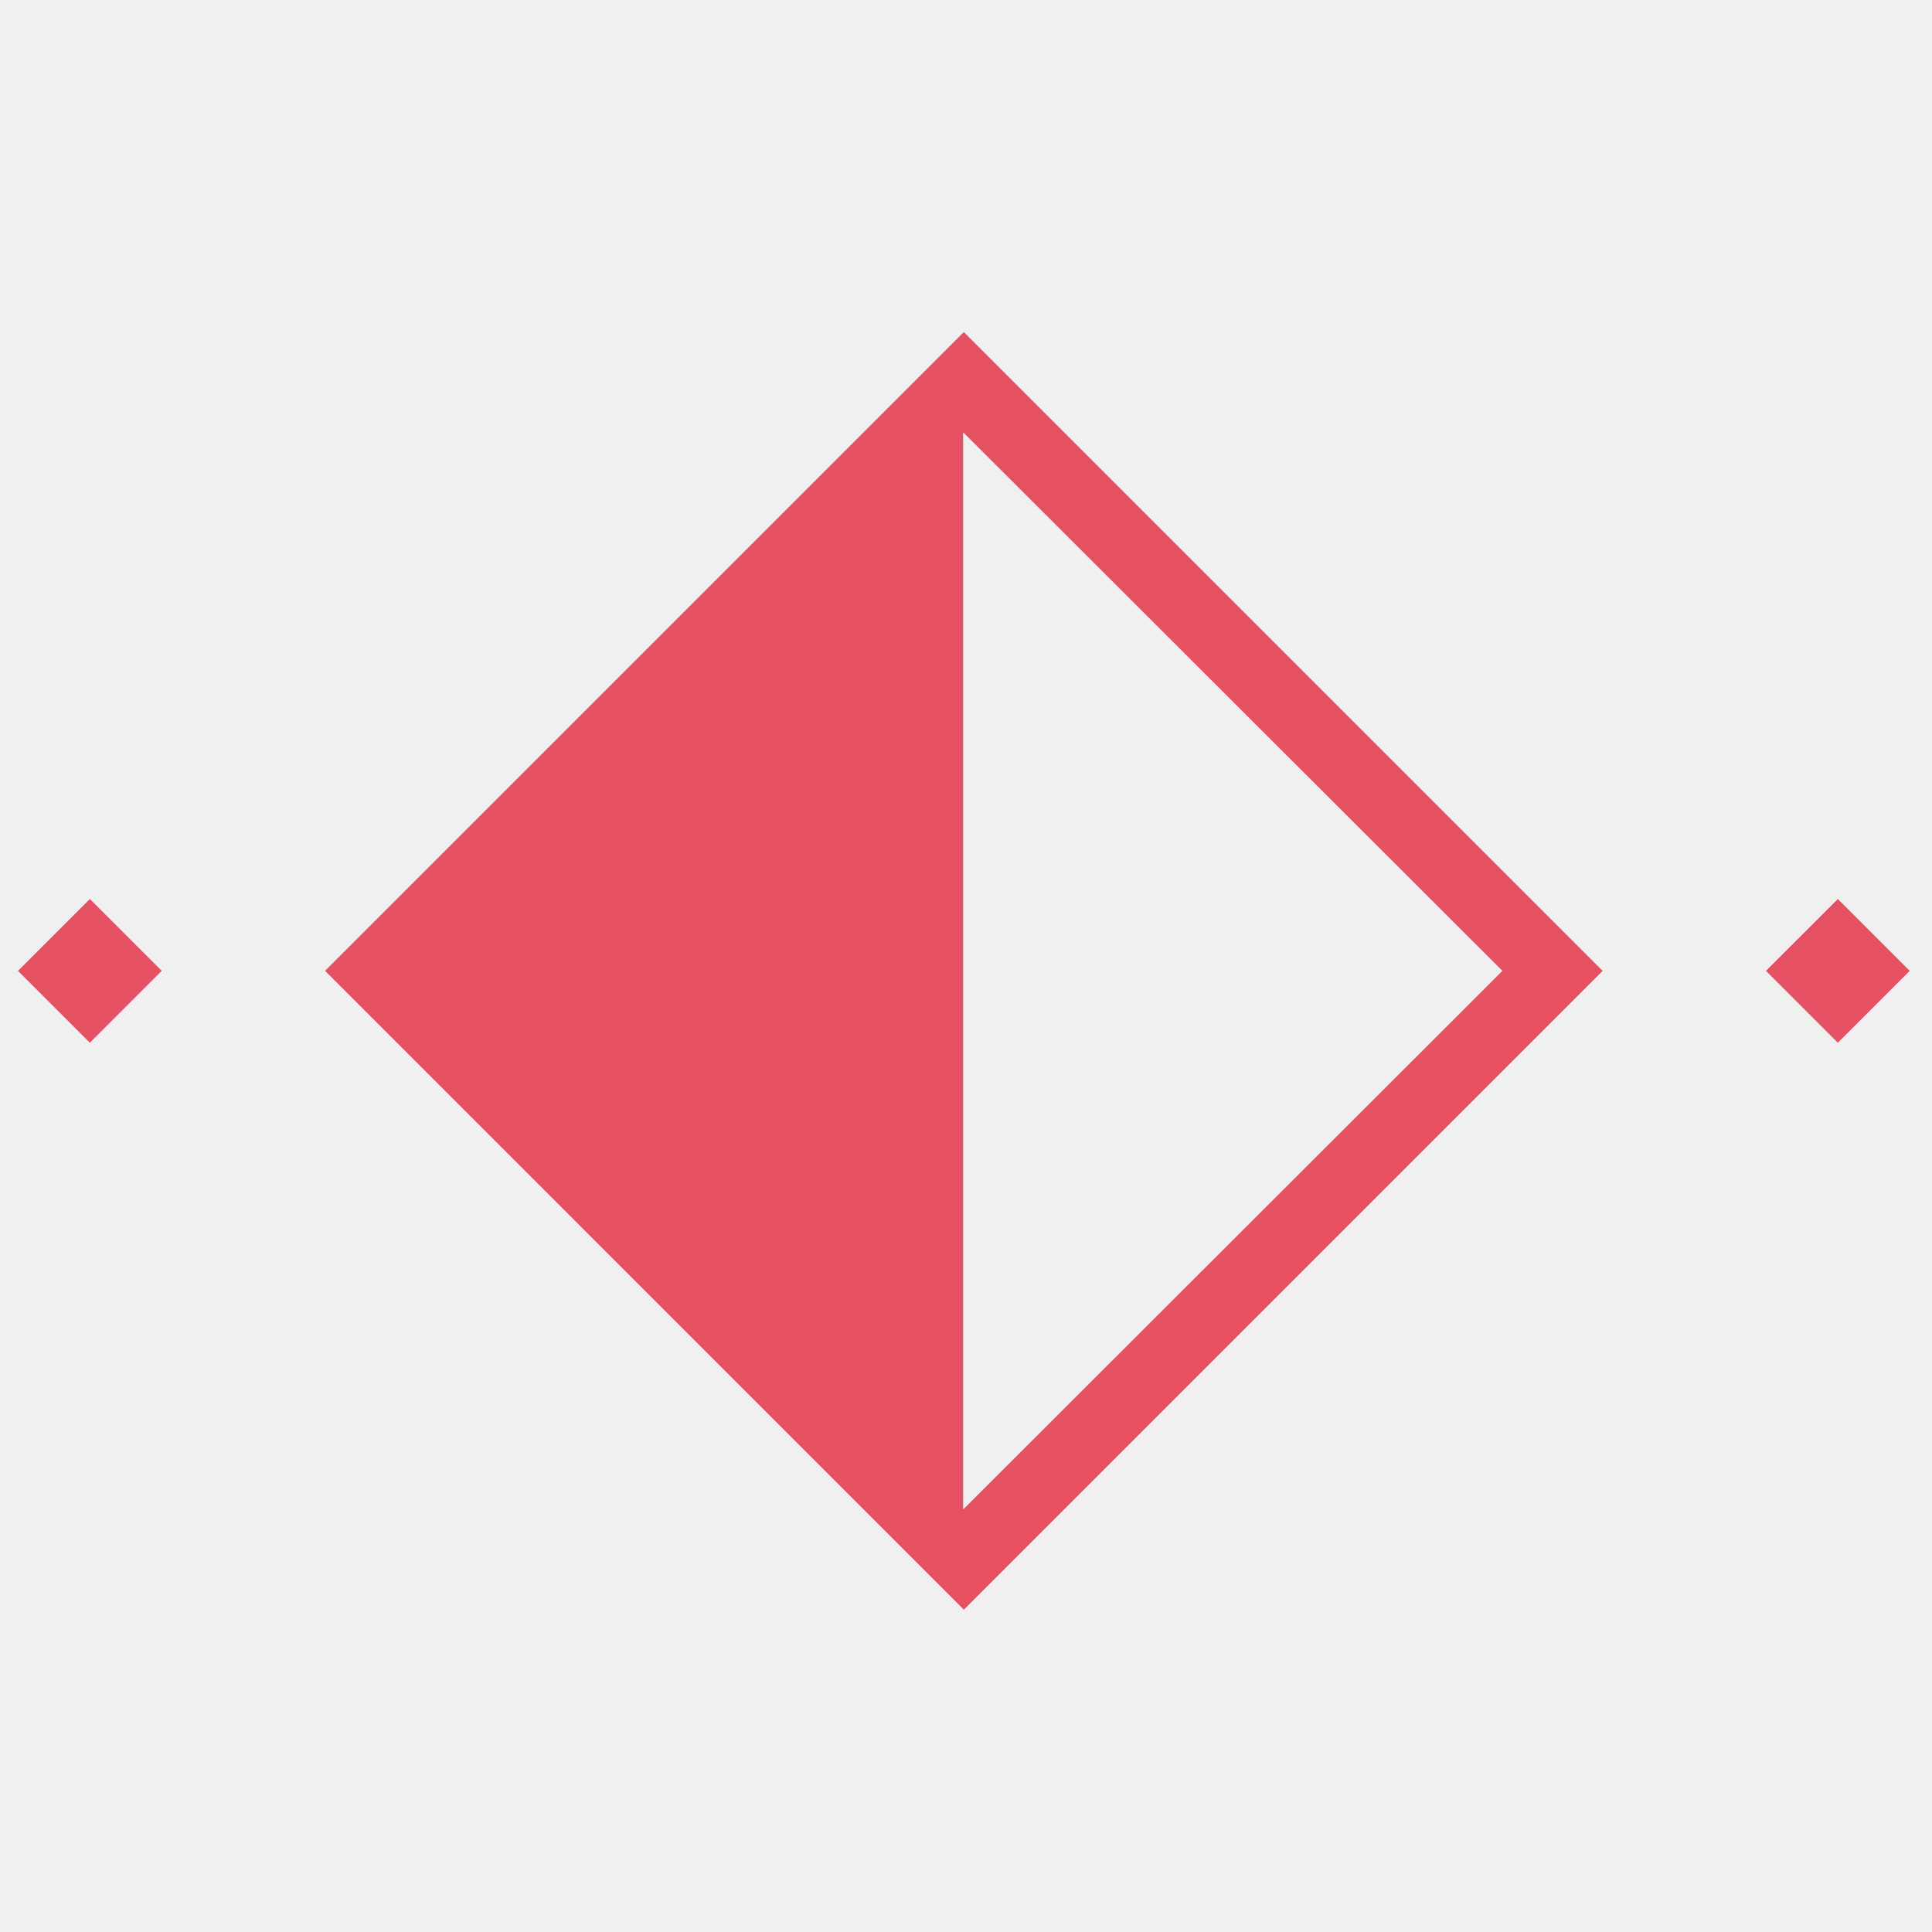
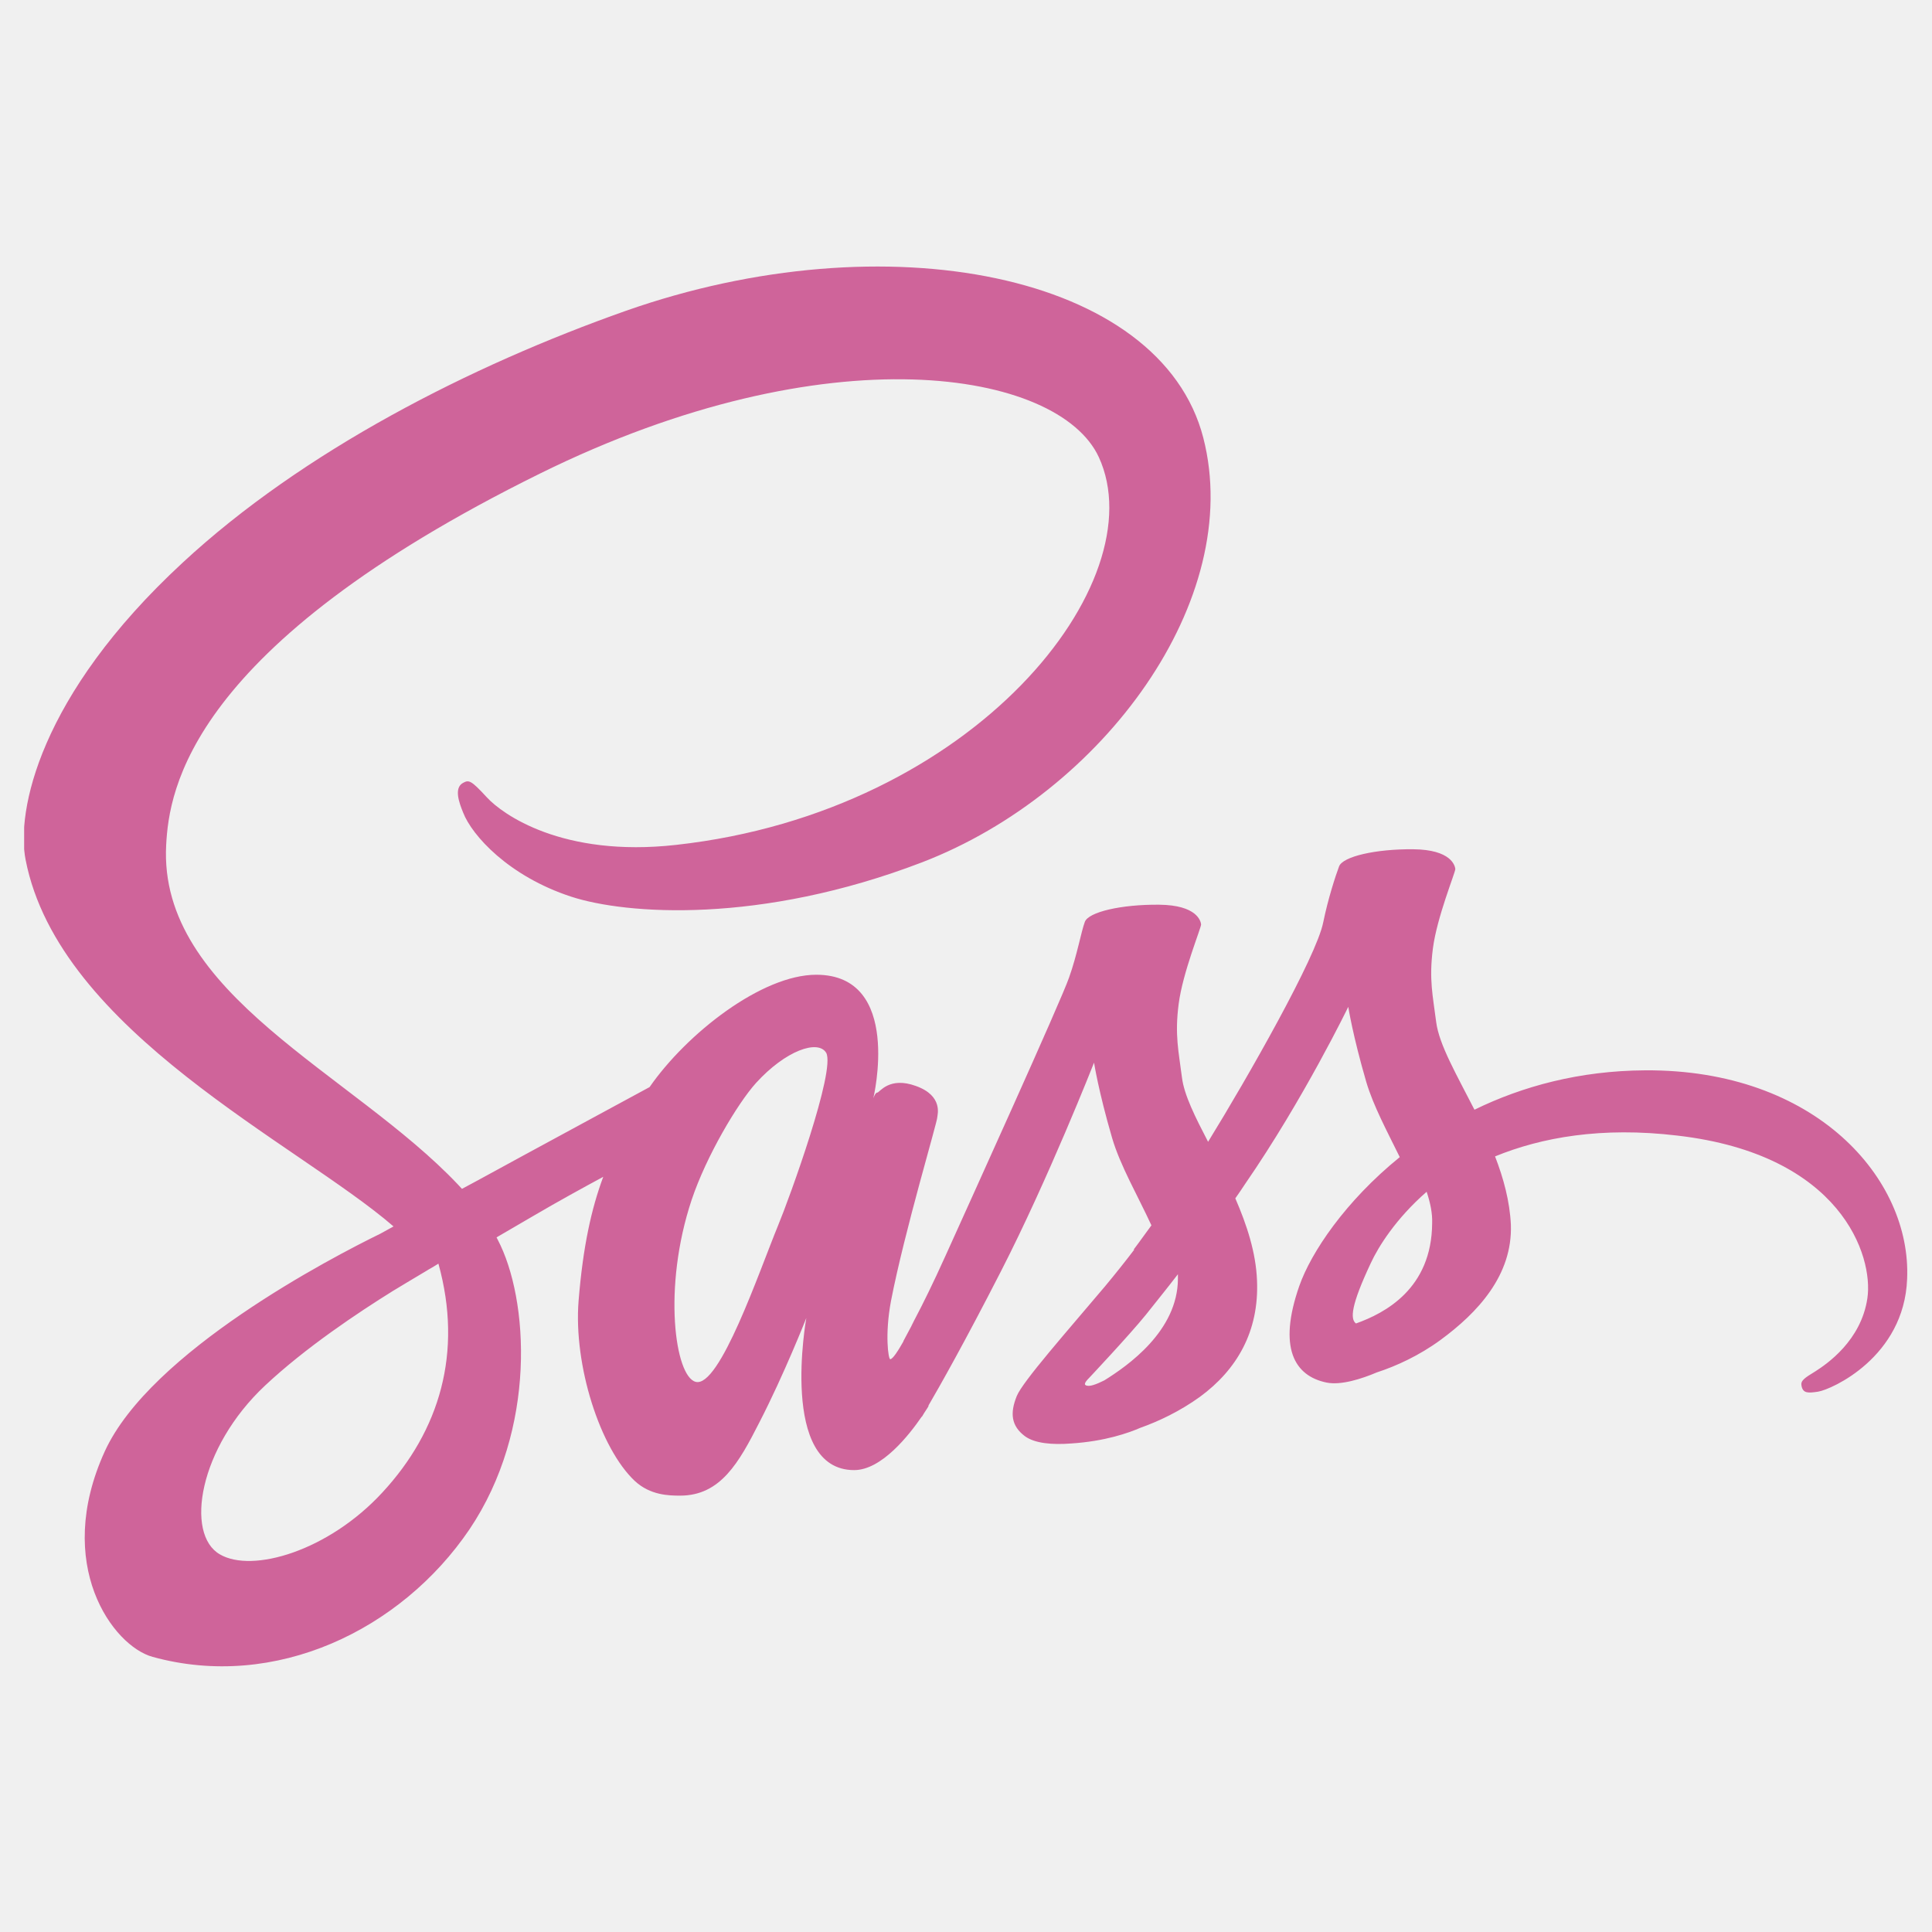
<svg xmlns="http://www.w3.org/2000/svg" width="80" height="80" viewBox="0 0 80 80" fill="none">
-   <path d="M3.721 37.226L0.746 40.201L3.721 43.177L6.697 40.201L3.721 37.226Z" fill="#E55062" />
-   <path d="M76.101 37.226L73.125 40.201L76.101 43.177L79.076 40.201L76.101 37.226Z" fill="#E55062" />
-   <path fill-rule="evenodd" clip-rule="evenodd" d="M39.911 13.75L13.46 40.201L39.911 66.653L66.362 40.201L39.911 13.75ZM39.882 17.898V40.201V62.504L62.212 40.201L39.882 17.898Z" fill="#E55062" />
+   <g clip-path="url(#clip0_2138_13175)">
+     <path d="M68.123 44.32C65.396 44.335 63.034 44.984 61.054 45.951C60.323 44.516 59.591 43.262 59.47 42.326C59.333 41.238 59.165 40.574 59.333 39.275C59.5 37.976 60.262 36.133 60.262 35.982C60.246 35.846 60.094 35.182 58.525 35.166C56.956 35.151 55.6 35.468 55.448 35.876C55.295 36.284 54.991 37.221 54.793 38.187C54.518 39.607 51.654 44.637 50.024 47.28C49.491 46.253 49.034 45.347 48.943 44.622C48.806 43.534 48.638 42.87 48.806 41.571C48.973 40.272 49.735 38.429 49.735 38.278C49.72 38.142 49.567 37.477 47.998 37.462C46.429 37.447 45.073 37.764 44.921 38.172C44.768 38.58 44.601 39.547 44.266 40.483C43.946 41.42 40.137 49.818 39.147 52.008C38.644 53.125 38.202 54.017 37.883 54.621C37.562 55.225 37.867 54.666 37.837 54.726C37.562 55.24 37.41 55.527 37.41 55.527V55.542C37.197 55.92 36.968 56.282 36.862 56.282C36.786 56.282 36.633 55.27 36.892 53.88C37.456 50.965 38.827 46.419 38.812 46.253C38.812 46.177 39.071 45.377 37.928 44.969C36.816 44.561 36.42 45.241 36.329 45.241C36.237 45.241 36.161 45.483 36.161 45.483C36.161 45.483 37.395 40.362 33.8 40.362C31.545 40.362 28.437 42.794 26.898 45.014C25.924 45.543 23.852 46.661 21.658 47.854C20.82 48.307 19.952 48.79 19.129 49.228L18.961 49.047C14.604 44.44 6.545 41.178 6.881 34.985C7.002 32.735 7.795 26.799 22.359 19.609C34.287 13.719 43.839 15.335 45.5 18.93C47.861 24.065 40.396 33.611 27.995 34.985C23.273 35.514 20.79 33.701 20.165 33.022C19.51 32.312 19.418 32.282 19.175 32.417C18.779 32.629 19.022 33.263 19.175 33.641C19.54 34.593 21.064 36.284 23.654 37.13C25.924 37.87 31.469 38.278 38.172 35.71C45.682 32.825 51.548 24.82 49.826 18.129C48.074 11.317 36.679 9.082 25.908 12.873C19.495 15.138 12.548 18.673 7.551 23.31C1.609 28.808 0.665 33.611 1.061 35.605C2.447 42.718 12.334 47.355 16.295 50.784C16.097 50.89 15.915 50.996 15.747 51.086C13.766 52.053 6.225 55.965 4.336 60.103C2.204 64.786 4.672 68.154 6.317 68.607C11.405 70.012 16.615 67.489 19.434 63.336C22.237 59.182 21.902 53.79 20.607 51.328L20.561 51.237L22.115 50.331C23.12 49.742 24.111 49.198 24.979 48.73C24.491 50.044 24.141 51.6 23.958 53.865C23.745 56.524 24.842 59.968 26.289 61.327C26.929 61.916 27.691 61.931 28.163 61.931C29.839 61.931 30.6 60.557 31.438 58.91C32.474 56.901 33.388 54.575 33.388 54.575C33.388 54.575 32.246 60.874 35.369 60.874C36.511 60.874 37.654 59.409 38.172 58.653V58.669C38.172 58.669 38.202 58.623 38.263 58.517C38.385 58.336 38.446 58.23 38.446 58.23V58.2C38.903 57.415 39.924 55.617 41.447 52.642C43.413 48.806 45.302 44.002 45.302 44.002C45.302 44.002 45.484 45.181 46.048 47.114C46.383 48.262 47.114 49.515 47.678 50.739C47.221 51.373 46.947 51.736 46.947 51.736L46.962 51.751C46.596 52.234 46.185 52.748 45.759 53.261C44.205 55.104 42.346 57.203 42.102 57.808C41.813 58.517 41.874 59.046 42.438 59.469C42.849 59.771 43.58 59.832 44.357 59.771C45.759 59.681 46.734 59.333 47.221 59.122C47.983 58.85 48.851 58.442 49.689 57.838C51.212 56.72 52.142 55.134 52.05 53.02C52.005 51.857 51.624 50.709 51.152 49.621C51.289 49.425 51.426 49.228 51.563 49.017C53.97 45.528 55.829 41.691 55.829 41.691C55.829 41.691 56.011 42.87 56.575 44.803C56.864 45.785 57.443 46.857 57.961 47.914C55.707 49.742 54.29 51.857 53.802 53.246C52.904 55.814 53.604 56.977 54.93 57.249C55.524 57.37 56.377 57.098 57.017 56.826C57.809 56.569 58.769 56.131 59.652 55.482C61.176 54.364 62.638 52.808 62.562 50.709C62.516 49.742 62.258 48.79 61.907 47.884C63.827 47.099 66.31 46.646 69.463 47.023C76.243 47.809 77.583 52.008 77.324 53.76C77.065 55.512 75.648 56.478 75.176 56.781C74.704 57.068 74.552 57.173 74.597 57.385C74.658 57.702 74.871 57.687 75.283 57.626C75.847 57.536 78.848 56.191 78.97 52.959C79.152 48.806 75.176 44.274 68.123 44.32ZM15.838 61.795C13.599 64.227 10.445 65.148 9.105 64.363C7.657 63.532 8.221 59.952 10.979 57.37C12.654 55.799 14.833 54.349 16.265 53.458C16.585 53.261 17.072 52.974 17.651 52.627C17.743 52.566 17.804 52.536 17.804 52.536C17.91 52.476 18.032 52.4 18.154 52.325C19.175 56.01 18.2 59.242 15.838 61.795ZM32.215 50.754C31.438 52.642 29.793 57.49 28.803 57.218C27.95 56.992 27.432 53.322 28.635 49.697C29.245 47.869 30.54 45.694 31.301 44.848C32.535 43.489 33.876 43.036 34.211 43.595C34.607 44.32 32.703 49.576 32.215 50.754ZM45.728 57.158C45.393 57.324 45.088 57.445 44.951 57.355C44.845 57.294 45.088 57.068 45.088 57.068C45.088 57.068 46.779 55.27 47.45 54.439C47.831 53.956 48.288 53.397 48.775 52.763V52.944C48.775 55.119 46.673 56.569 45.728 57.158ZM56.148 54.802C55.905 54.621 55.935 54.062 56.758 52.31C57.078 51.615 57.809 50.452 59.074 49.349C59.226 49.802 59.317 50.24 59.302 50.648C59.287 53.367 57.337 54.379 56.148 54.802Z" fill="#CF649A" />
+   </g>
+   <defs>
+     <clipPath id="clip0_2138_13175">
+       <rect width="78" height="58" fill="white" transform="translate(1 11)" />
+     </clipPath>
+   </defs>
</svg>
